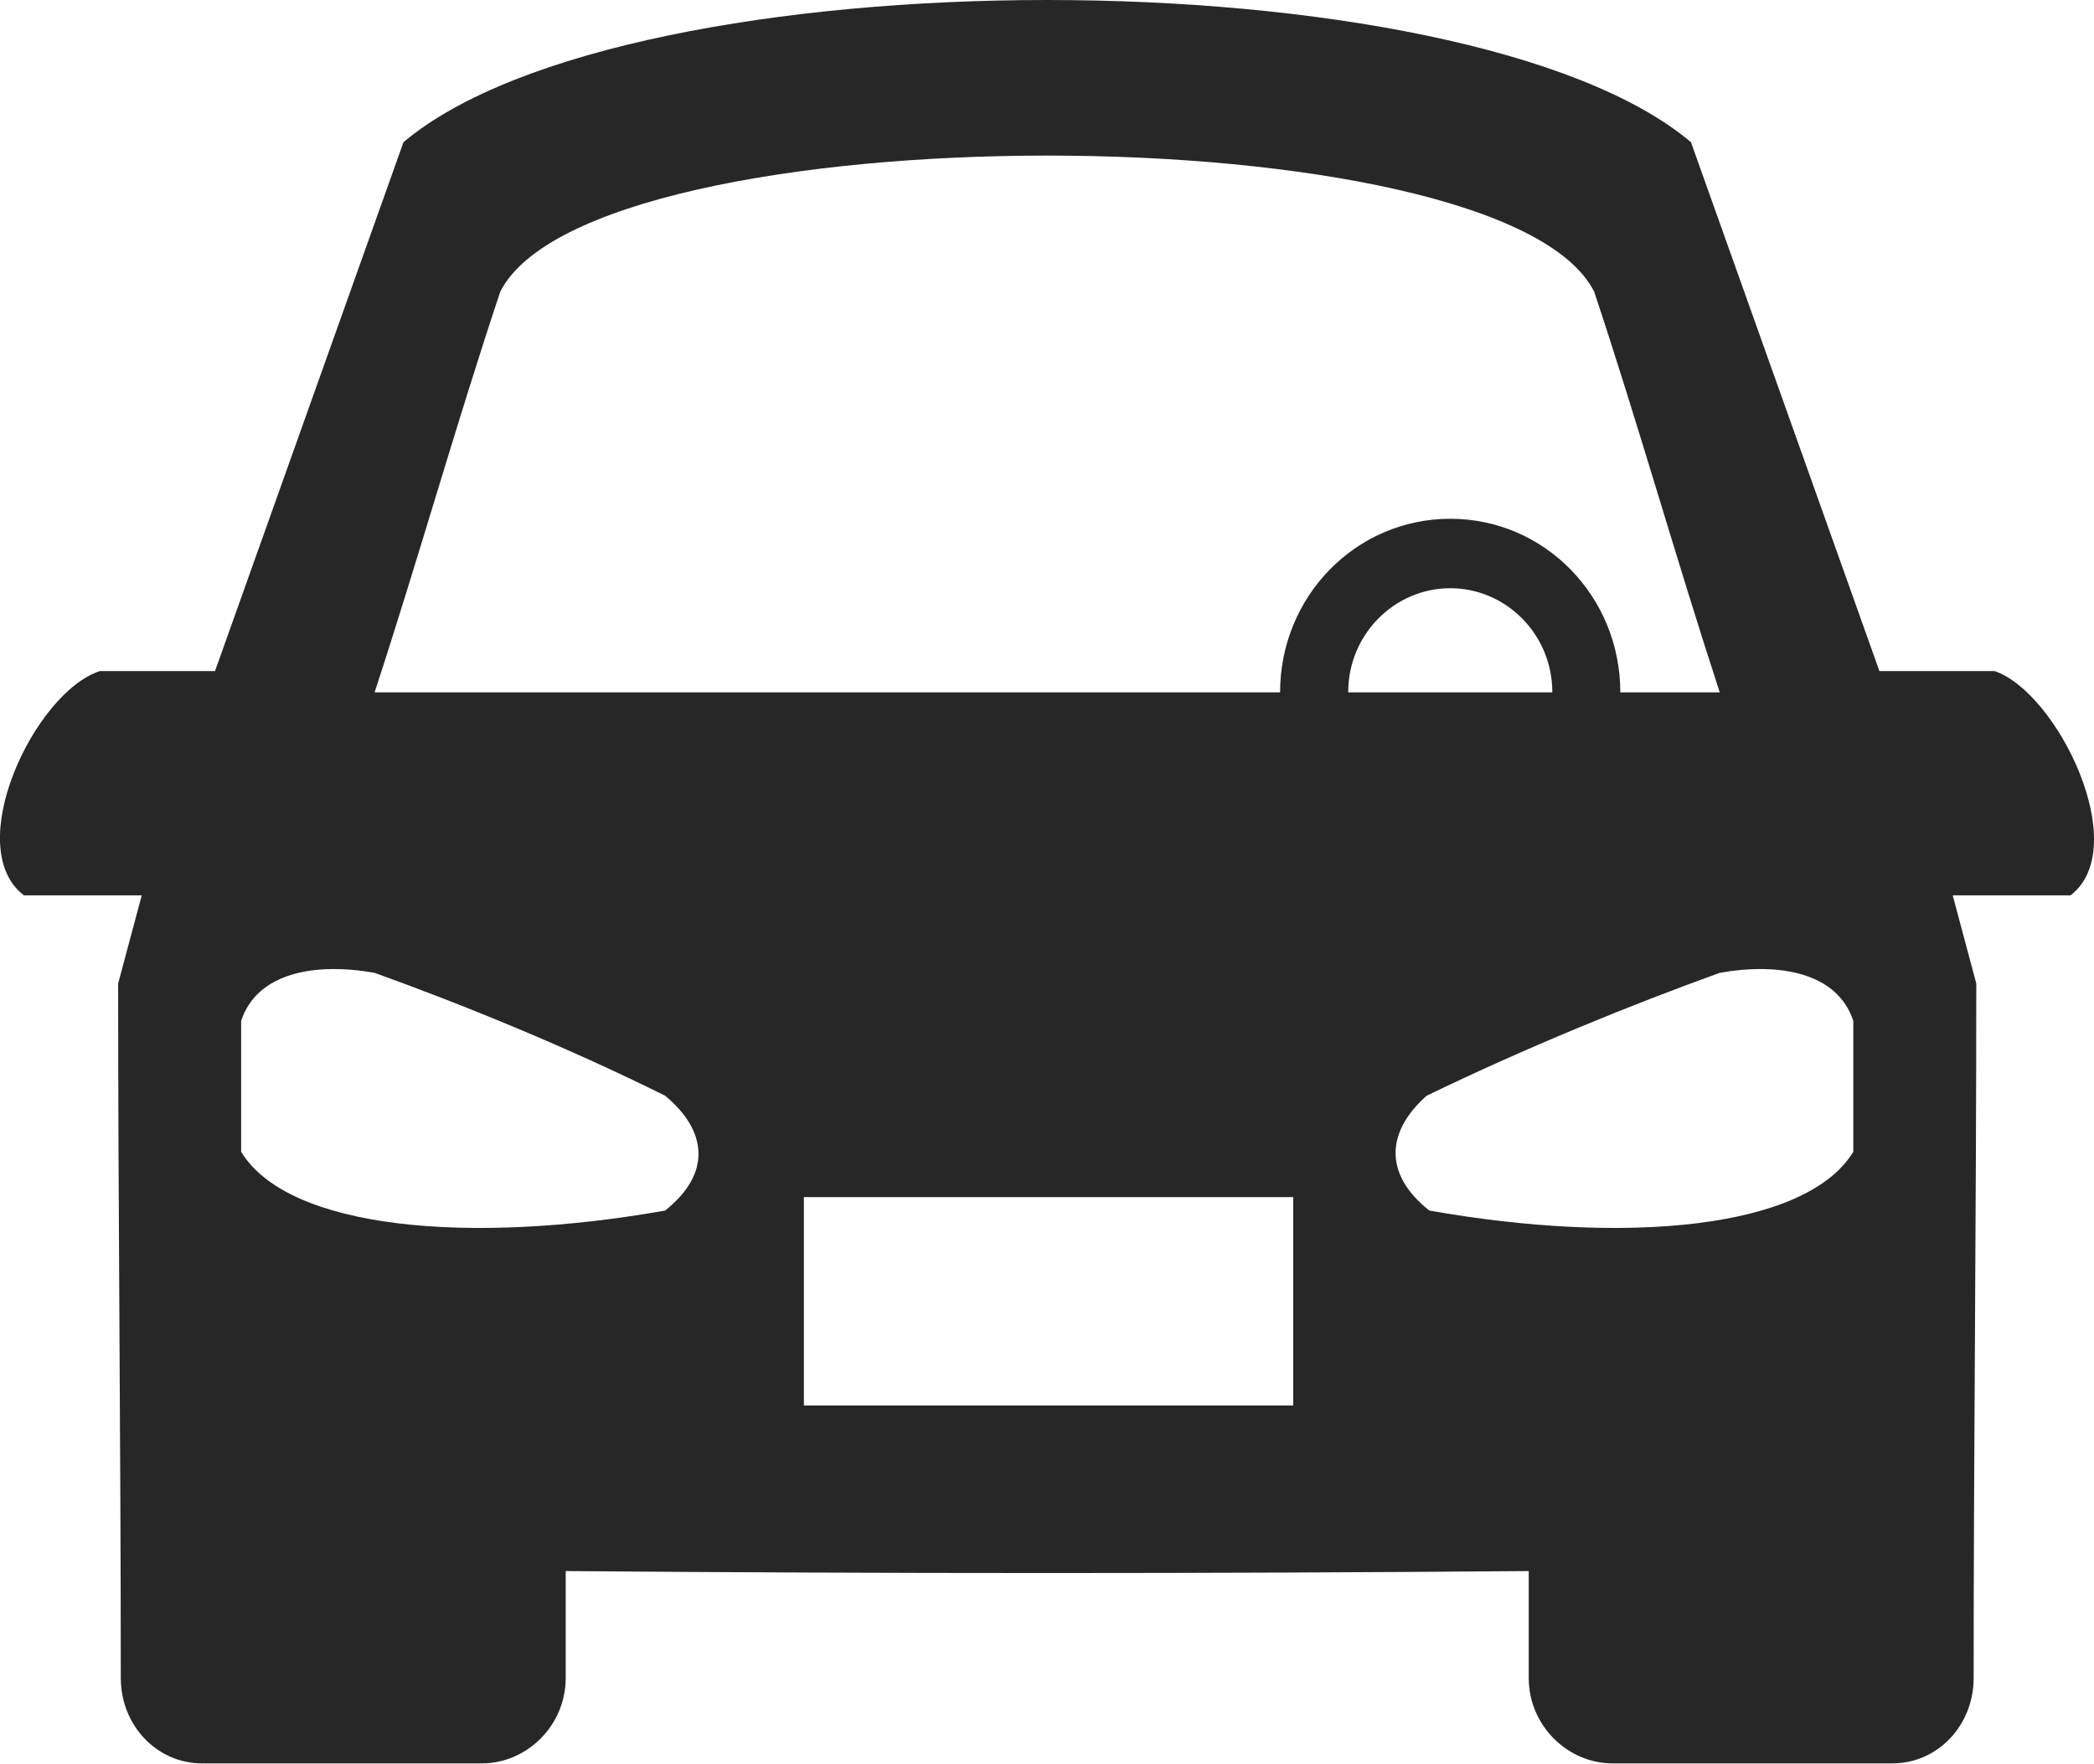
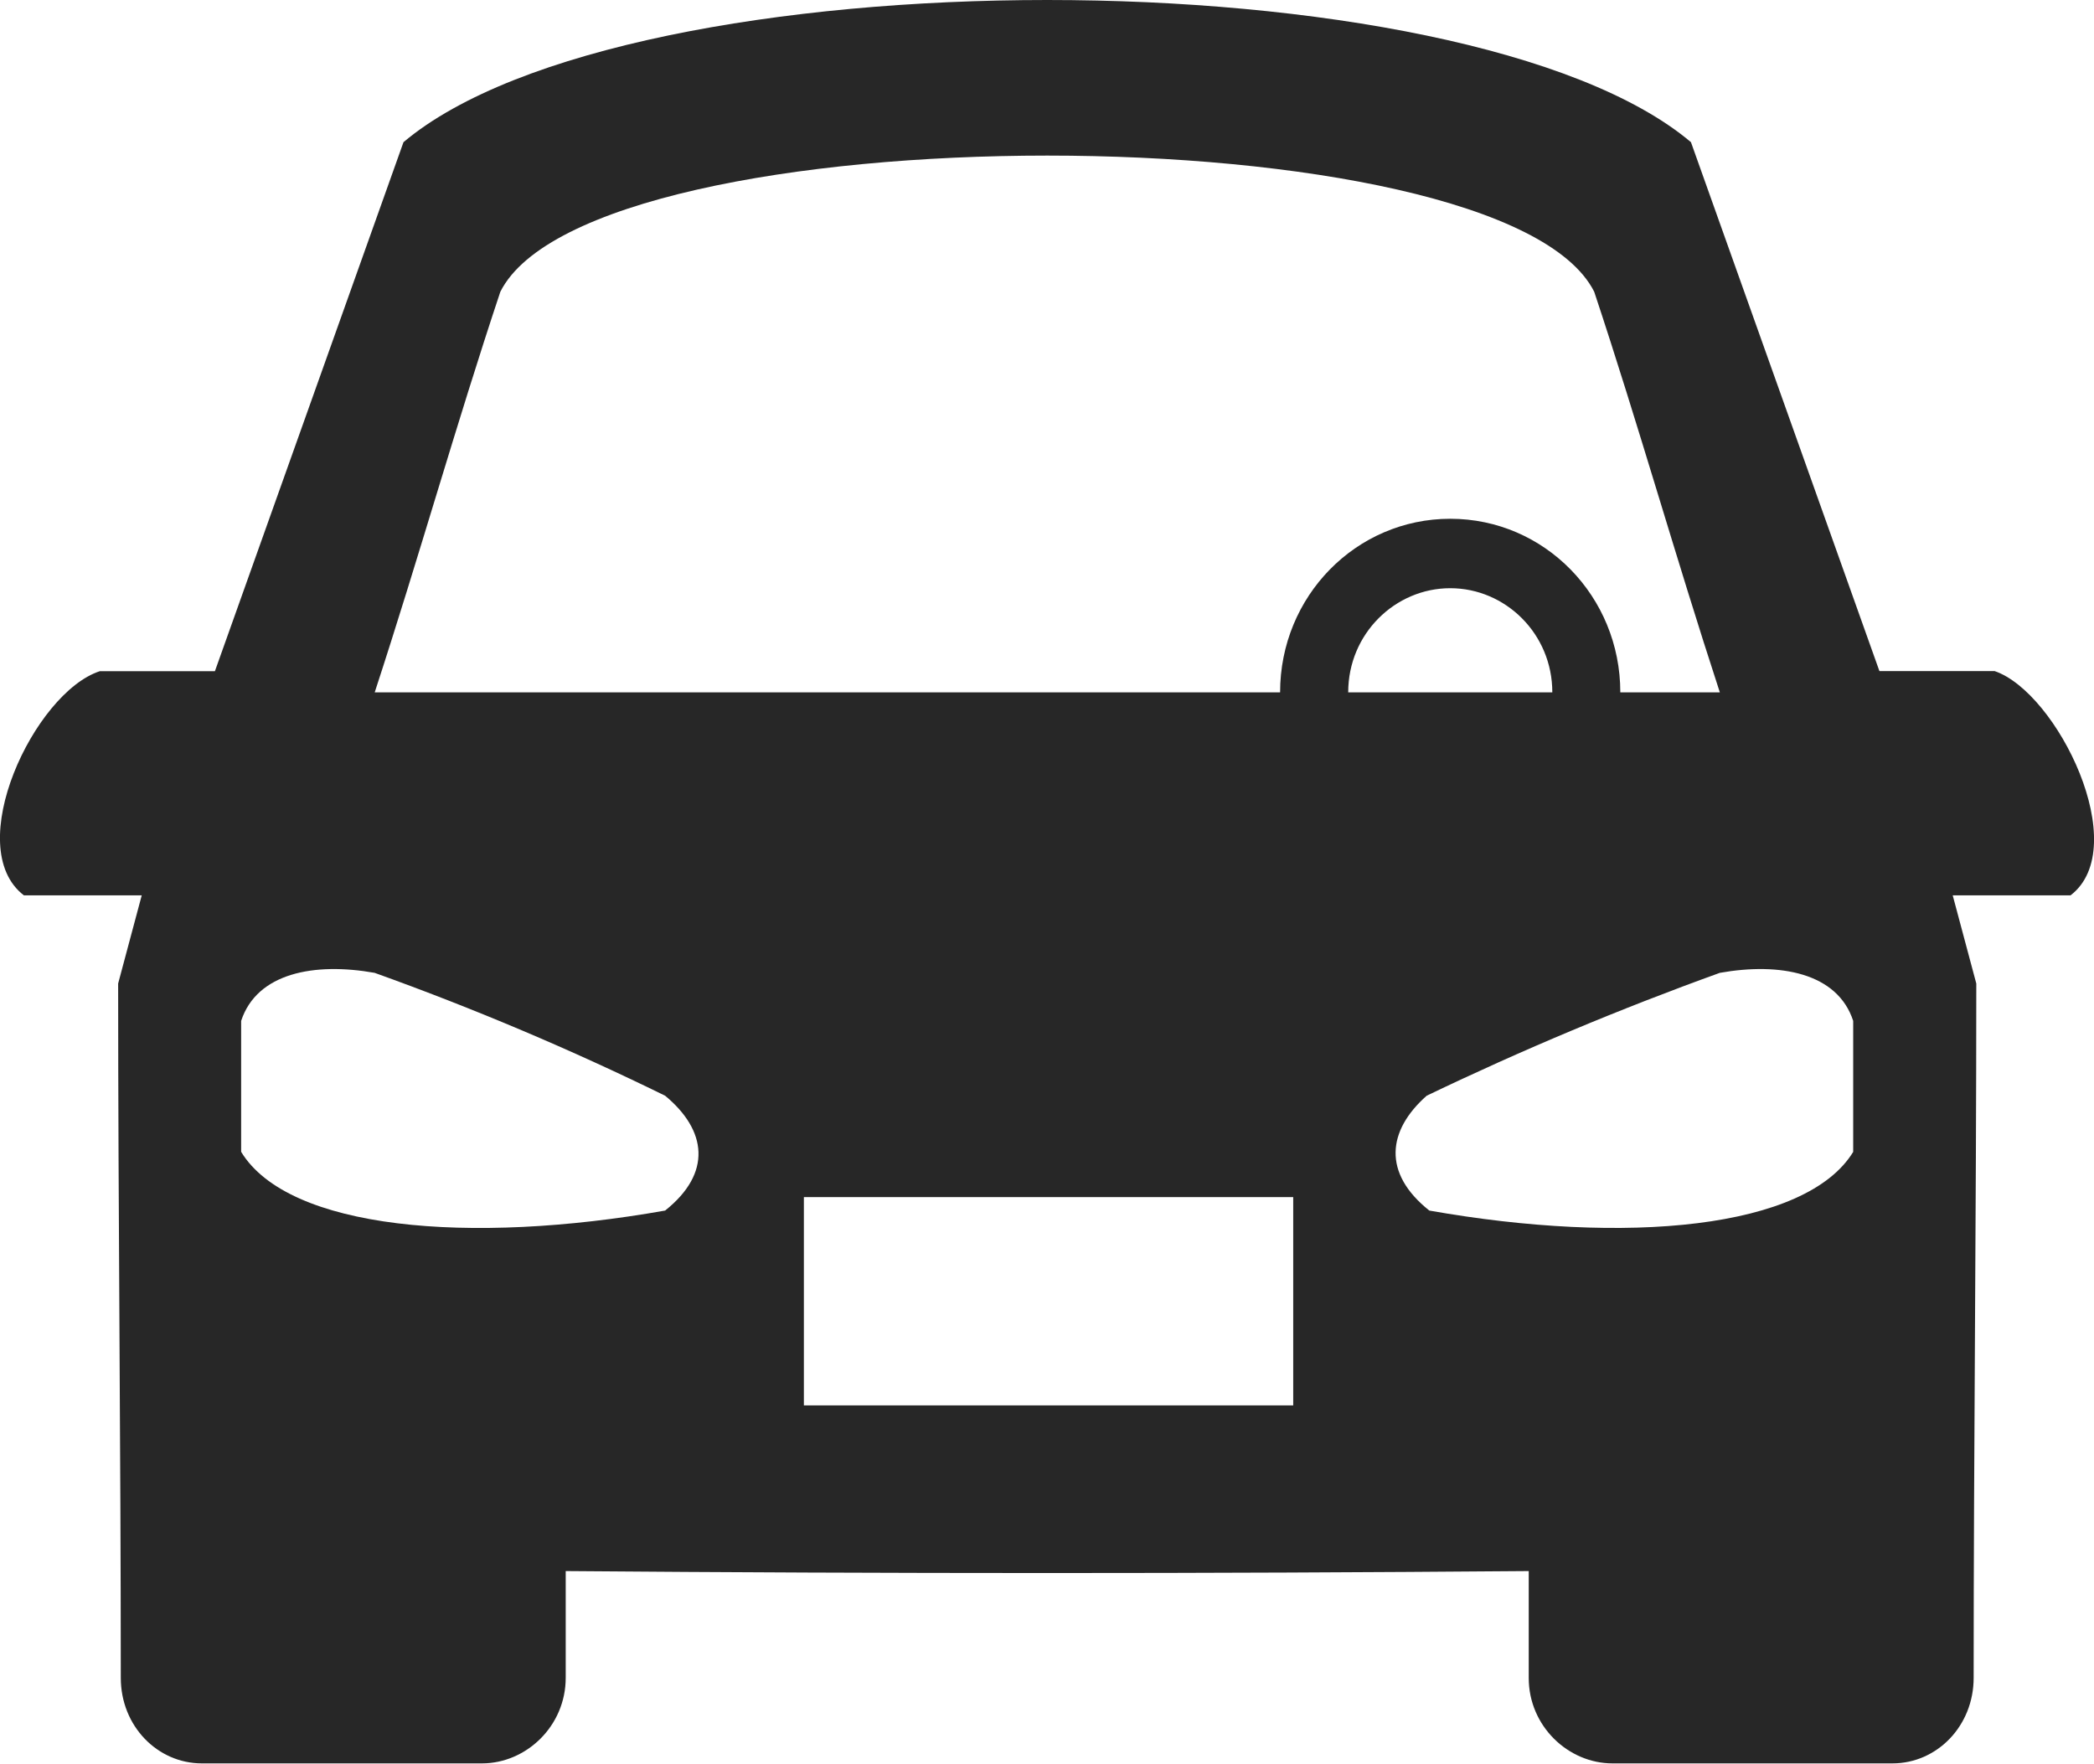
- <svg xmlns="http://www.w3.org/2000/svg" width="19px" height="16px" viewBox="0 0 19 16" version="1.1">
-   <defs />
-   <g id="Icons" stroke="none" stroke-width="1" fill="none" fill-rule="evenodd">
-     <g id="icon_drive" transform="translate(-3, -4)">
-       <rect id="Rectangle" x="0" y="0" width="24" height="24" />
-       <path d="M19.816,14.451 C19.388,15.153 17.75,15.299 15.969,14.984 C15.541,14.644 15.589,14.257 15.945,13.942 C16.847,13.505 17.797,13.118 18.604,12.827 C19.151,12.73 19.673,12.827 19.816,13.263 L19.816,14.451 Z M16.159,9.337 C16.658,9.337 17.085,9.749 17.085,10.282 L15.233,10.282 C15.233,9.749 15.66,9.337 16.159,9.337 Z M14.615,10.282 L6.399,10.282 C6.803,9.047 7.135,7.859 7.539,6.647 C8.37,5 16.634,5 17.465,6.647 C17.868,7.859 18.201,9.047 18.604,10.282 L17.702,10.282 C17.702,9.41 17.014,8.707 16.159,8.707 C15.304,8.707 14.615,9.41 14.615,10.282 Z M10.294,16.753 L14.734,16.753 L14.734,14.862 L10.294,14.862 L10.294,16.753 Z M9.035,14.984 C7.254,15.299 5.616,15.153 5.188,14.451 L5.188,13.263 C5.331,12.827 5.853,12.73 6.399,12.827 C7.207,13.118 8.156,13.505 9.035,13.942 C9.415,14.257 9.462,14.644 9.035,14.984 Z M21.098,10.089 L20.053,10.089 L18.343,5.29 C16.301,3.57 8.702,3.57 6.661,5.29 L4.951,10.089 L3.906,10.089 C3.312,10.282 2.647,11.688 3.217,12.124 L4.286,12.124 L4.072,12.924 C4.072,15.032 4.096,17.14 4.096,19.224 C4.096,19.661 4.428,20 4.832,20 L7.373,20 C7.776,20 8.133,19.661 8.133,19.224 L8.133,18.255 C11.053,18.279 13.95,18.279 16.871,18.255 L16.871,19.224 C16.871,19.661 17.228,20 17.631,20 L20.172,20 C20.576,20 20.908,19.661 20.908,19.224 C20.908,17.14 20.932,15.032 20.932,12.924 L20.718,12.124 L21.787,12.124 C22.356,11.688 21.668,10.282 21.098,10.089 Z" id="Fill-265" fill="#272727" />
-     </g>
+ <svg xmlns="http://www.w3.org/2000/svg" width="19" height="16">
+   <g fill="none" fill-rule="evenodd">
+     <path d="M-3-4h24v24H-3z" />
+     <path d="M16.816 10.45c-.428.703-2.066.849-3.847.534-.428-.34-.38-.727-.024-1.042a28.455 28.455 0 0 1 2.66-1.115c.546-.097 1.068 0 1.21.436v1.188zm-3.657-5.113c.499 0 .926.412.926.945h-1.852c0-.533.427-.945.926-.945zm-1.544.945H3.4c.404-1.235.736-2.423 1.14-3.635.83-1.647 9.094-1.647 9.925 0 .403 1.212.736 2.4 1.14 3.635h-.903c0-.872-.688-1.575-1.543-1.575s-1.544.703-1.544 1.575zm-4.321 6.47h4.44v-1.89h-4.44v1.89zm-1.259-1.768c-1.78.315-3.42.17-3.847-.533V9.263c.143-.436.665-.533 1.211-.436a25.72 25.72 0 0 1 2.636 1.115c.38.315.427.702 0 1.042zm12.063-4.895h-1.045l-1.71-4.799c-2.042-1.72-9.64-1.72-11.682 0L1.95 6.09H.906C.312 6.282-.353 7.688.217 8.124h1.069l-.214.8c0 2.108.024 4.216.024 6.3 0 .437.332.776.736.776h2.541c.403 0 .76-.34.76-.776v-.969c2.92.024 5.817.024 8.738 0v.97c0 .436.357.775.76.775h2.54c.405 0 .737-.34.737-.776 0-2.084.024-4.192.024-6.3l-.214-.8h1.069c.57-.436-.12-1.842-.689-2.035z" fill="#272727" />
  </g>
</svg>
